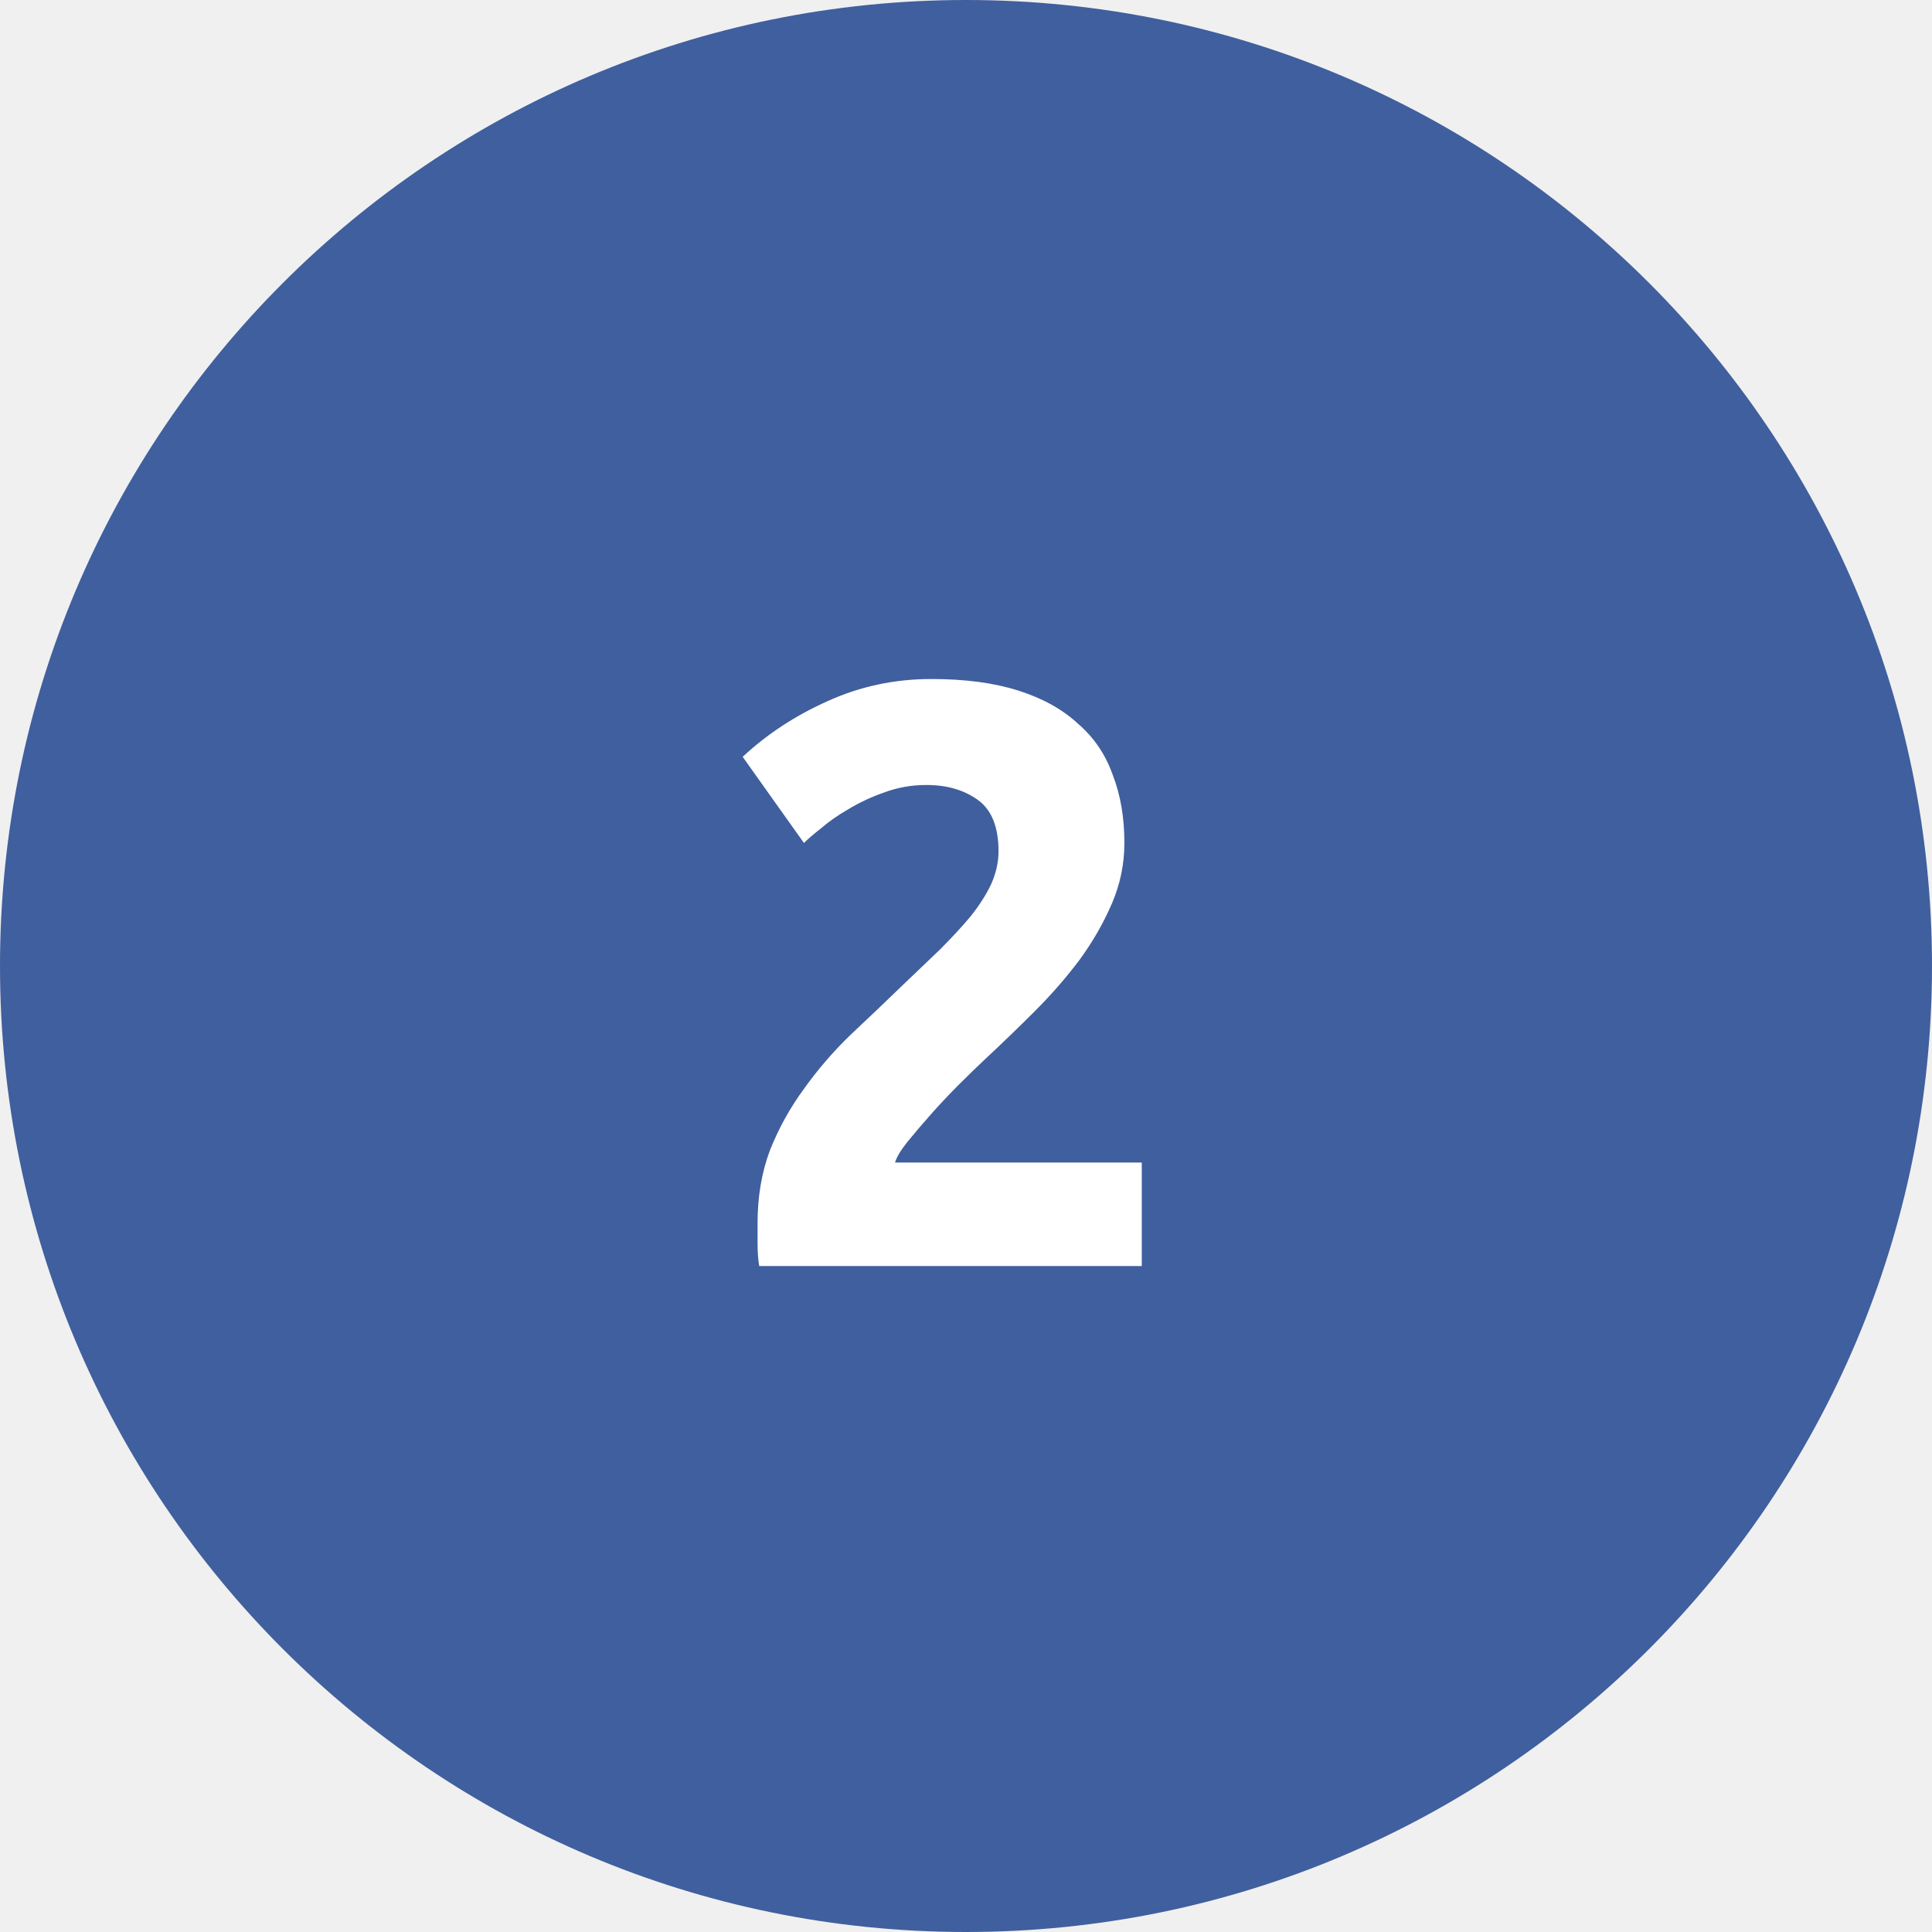
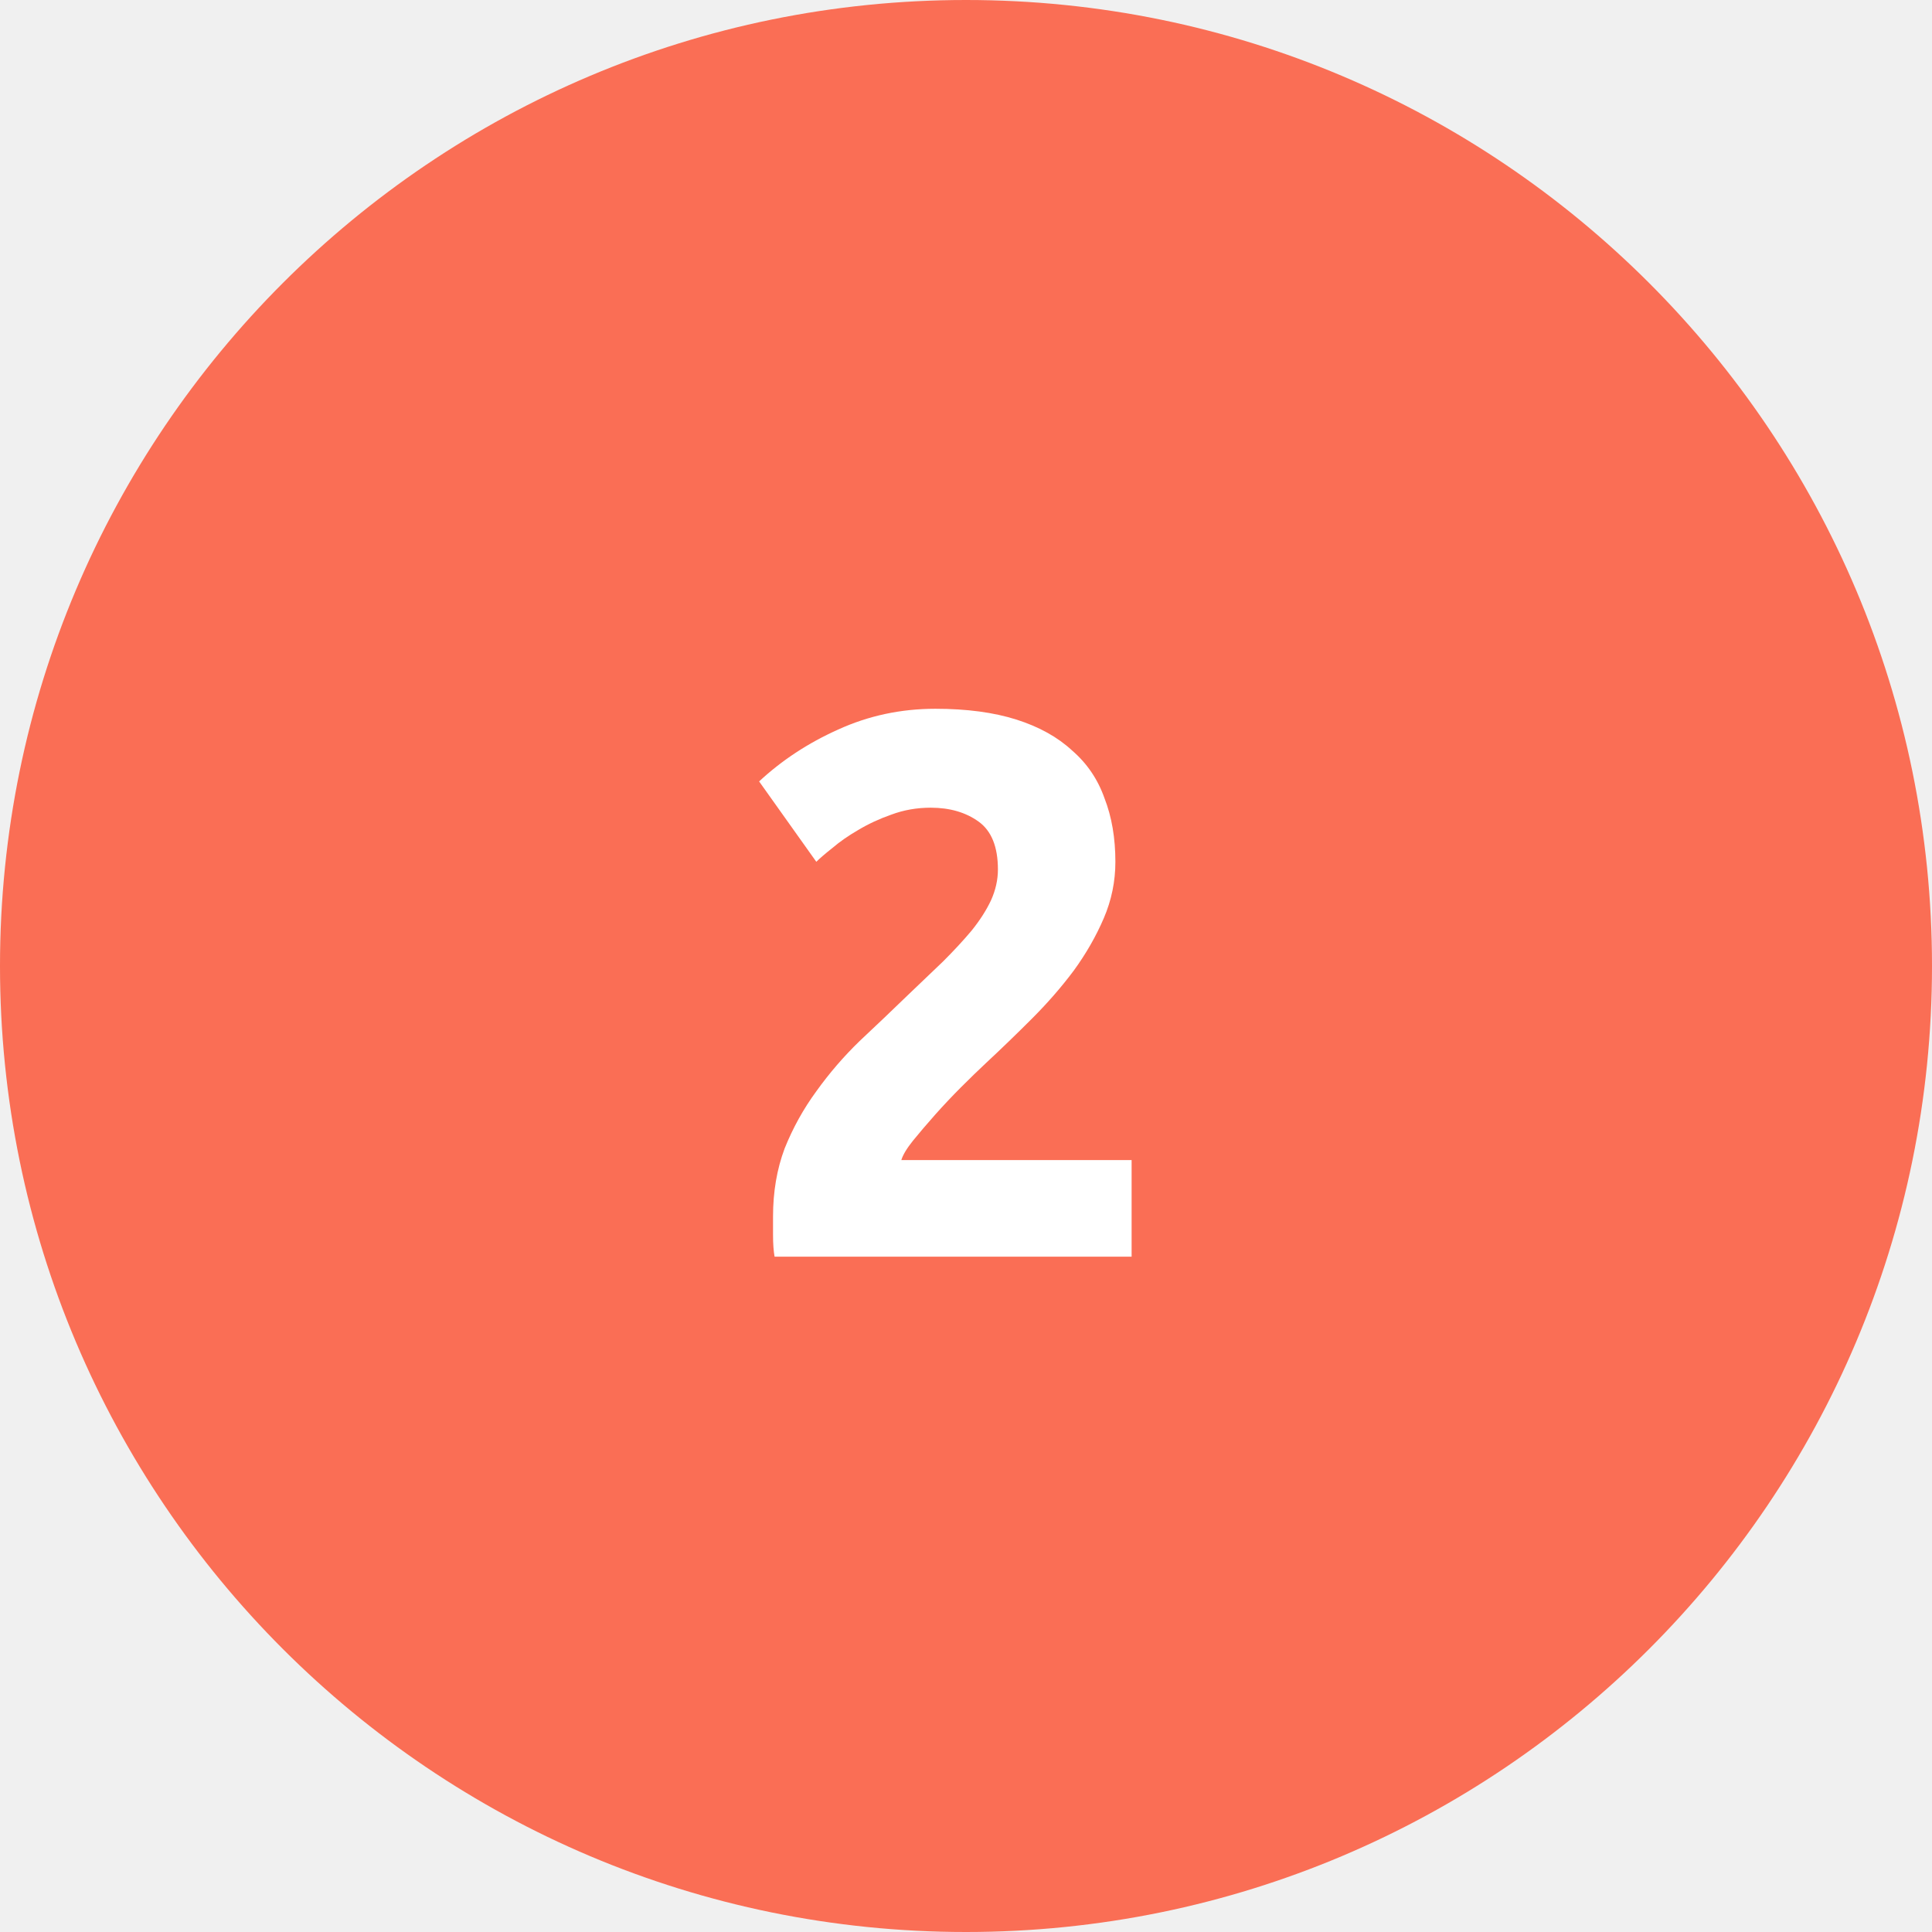
- <svg xmlns="http://www.w3.org/2000/svg" width="42" height="42" viewBox="0 0 42 42" fill="none">
-   <circle cx="21" cy="21" r="21" fill="#405F9E" />
-   <path d="M24.443 18.325C24.443 18.781 24.353 19.219 24.173 19.639C23.993 20.059 23.759 20.467 23.471 20.863C23.183 21.247 22.859 21.619 22.499 21.979C22.139 22.339 21.785 22.681 21.437 23.005C21.257 23.173 21.059 23.365 20.843 23.581C20.639 23.785 20.441 23.995 20.249 24.211C20.057 24.427 19.883 24.631 19.727 24.823C19.583 25.003 19.493 25.153 19.457 25.273H24.821V27.523H16.505C16.481 27.391 16.469 27.223 16.469 27.019C16.469 26.815 16.469 26.671 16.469 26.587C16.469 26.011 16.559 25.483 16.739 25.003C16.931 24.523 17.177 24.079 17.477 23.671C17.777 23.251 18.113 22.861 18.485 22.501C18.869 22.141 19.247 21.781 19.619 21.421C19.907 21.145 20.177 20.887 20.429 20.647C20.681 20.395 20.903 20.155 21.095 19.927C21.287 19.687 21.437 19.453 21.545 19.225C21.653 18.985 21.707 18.745 21.707 18.505C21.707 17.977 21.557 17.605 21.257 17.389C20.957 17.173 20.585 17.065 20.141 17.065C19.817 17.065 19.511 17.119 19.223 17.227C18.947 17.323 18.689 17.443 18.449 17.587C18.221 17.719 18.023 17.857 17.855 18.001C17.687 18.133 17.561 18.241 17.477 18.325L16.145 16.453C16.673 15.961 17.285 15.559 17.981 15.247C18.689 14.923 19.445 14.761 20.249 14.761C20.981 14.761 21.611 14.845 22.139 15.013C22.667 15.181 23.099 15.421 23.435 15.733C23.783 16.033 24.035 16.405 24.191 16.849C24.359 17.281 24.443 17.773 24.443 18.325Z" fill="white" />
+ <svg xmlns="http://www.w3.org/2000/svg" width="50" height="50" viewBox="0 0 50 50" fill="none">
+   <circle cx="25" cy="25" r="25" fill="#FA6E55" />
+   <path d="M28.866 22.303C28.866 22.81 28.766 23.297 28.566 23.763C28.366 24.23 28.106 24.683 27.786 25.123C27.466 25.55 27.106 25.963 26.706 26.363C26.306 26.763 25.913 27.143 25.526 27.503C25.326 27.69 25.106 27.903 24.866 28.143C24.64 28.37 24.42 28.603 24.206 28.843C23.993 29.083 23.8 29.31 23.626 29.523C23.466 29.723 23.366 29.89 23.326 30.023H29.286V32.523H20.046C20.02 32.377 20.006 32.19 20.006 31.963C20.006 31.737 20.006 31.577 20.006 31.483C20.006 30.843 20.106 30.257 20.306 29.723C20.52 29.19 20.793 28.697 21.126 28.243C21.46 27.777 21.833 27.343 22.246 26.943C22.673 26.543 23.093 26.143 23.506 25.743C23.826 25.437 24.126 25.15 24.406 24.883C24.686 24.603 24.933 24.337 25.146 24.083C25.36 23.817 25.526 23.557 25.646 23.303C25.766 23.037 25.826 22.77 25.826 22.503C25.826 21.917 25.66 21.503 25.326 21.263C24.993 21.023 24.58 20.903 24.086 20.903C23.726 20.903 23.386 20.963 23.066 21.083C22.76 21.19 22.473 21.323 22.206 21.483C21.953 21.63 21.733 21.783 21.546 21.943C21.36 22.09 21.22 22.21 21.126 22.303L19.646 20.223C20.233 19.677 20.913 19.23 21.686 18.883C22.473 18.523 23.313 18.343 24.206 18.343C25.02 18.343 25.72 18.437 26.306 18.623C26.893 18.81 27.373 19.077 27.746 19.423C28.133 19.757 28.413 20.17 28.586 20.663C28.773 21.143 28.866 21.69 28.866 22.303Z" fill="white" />
</svg>
